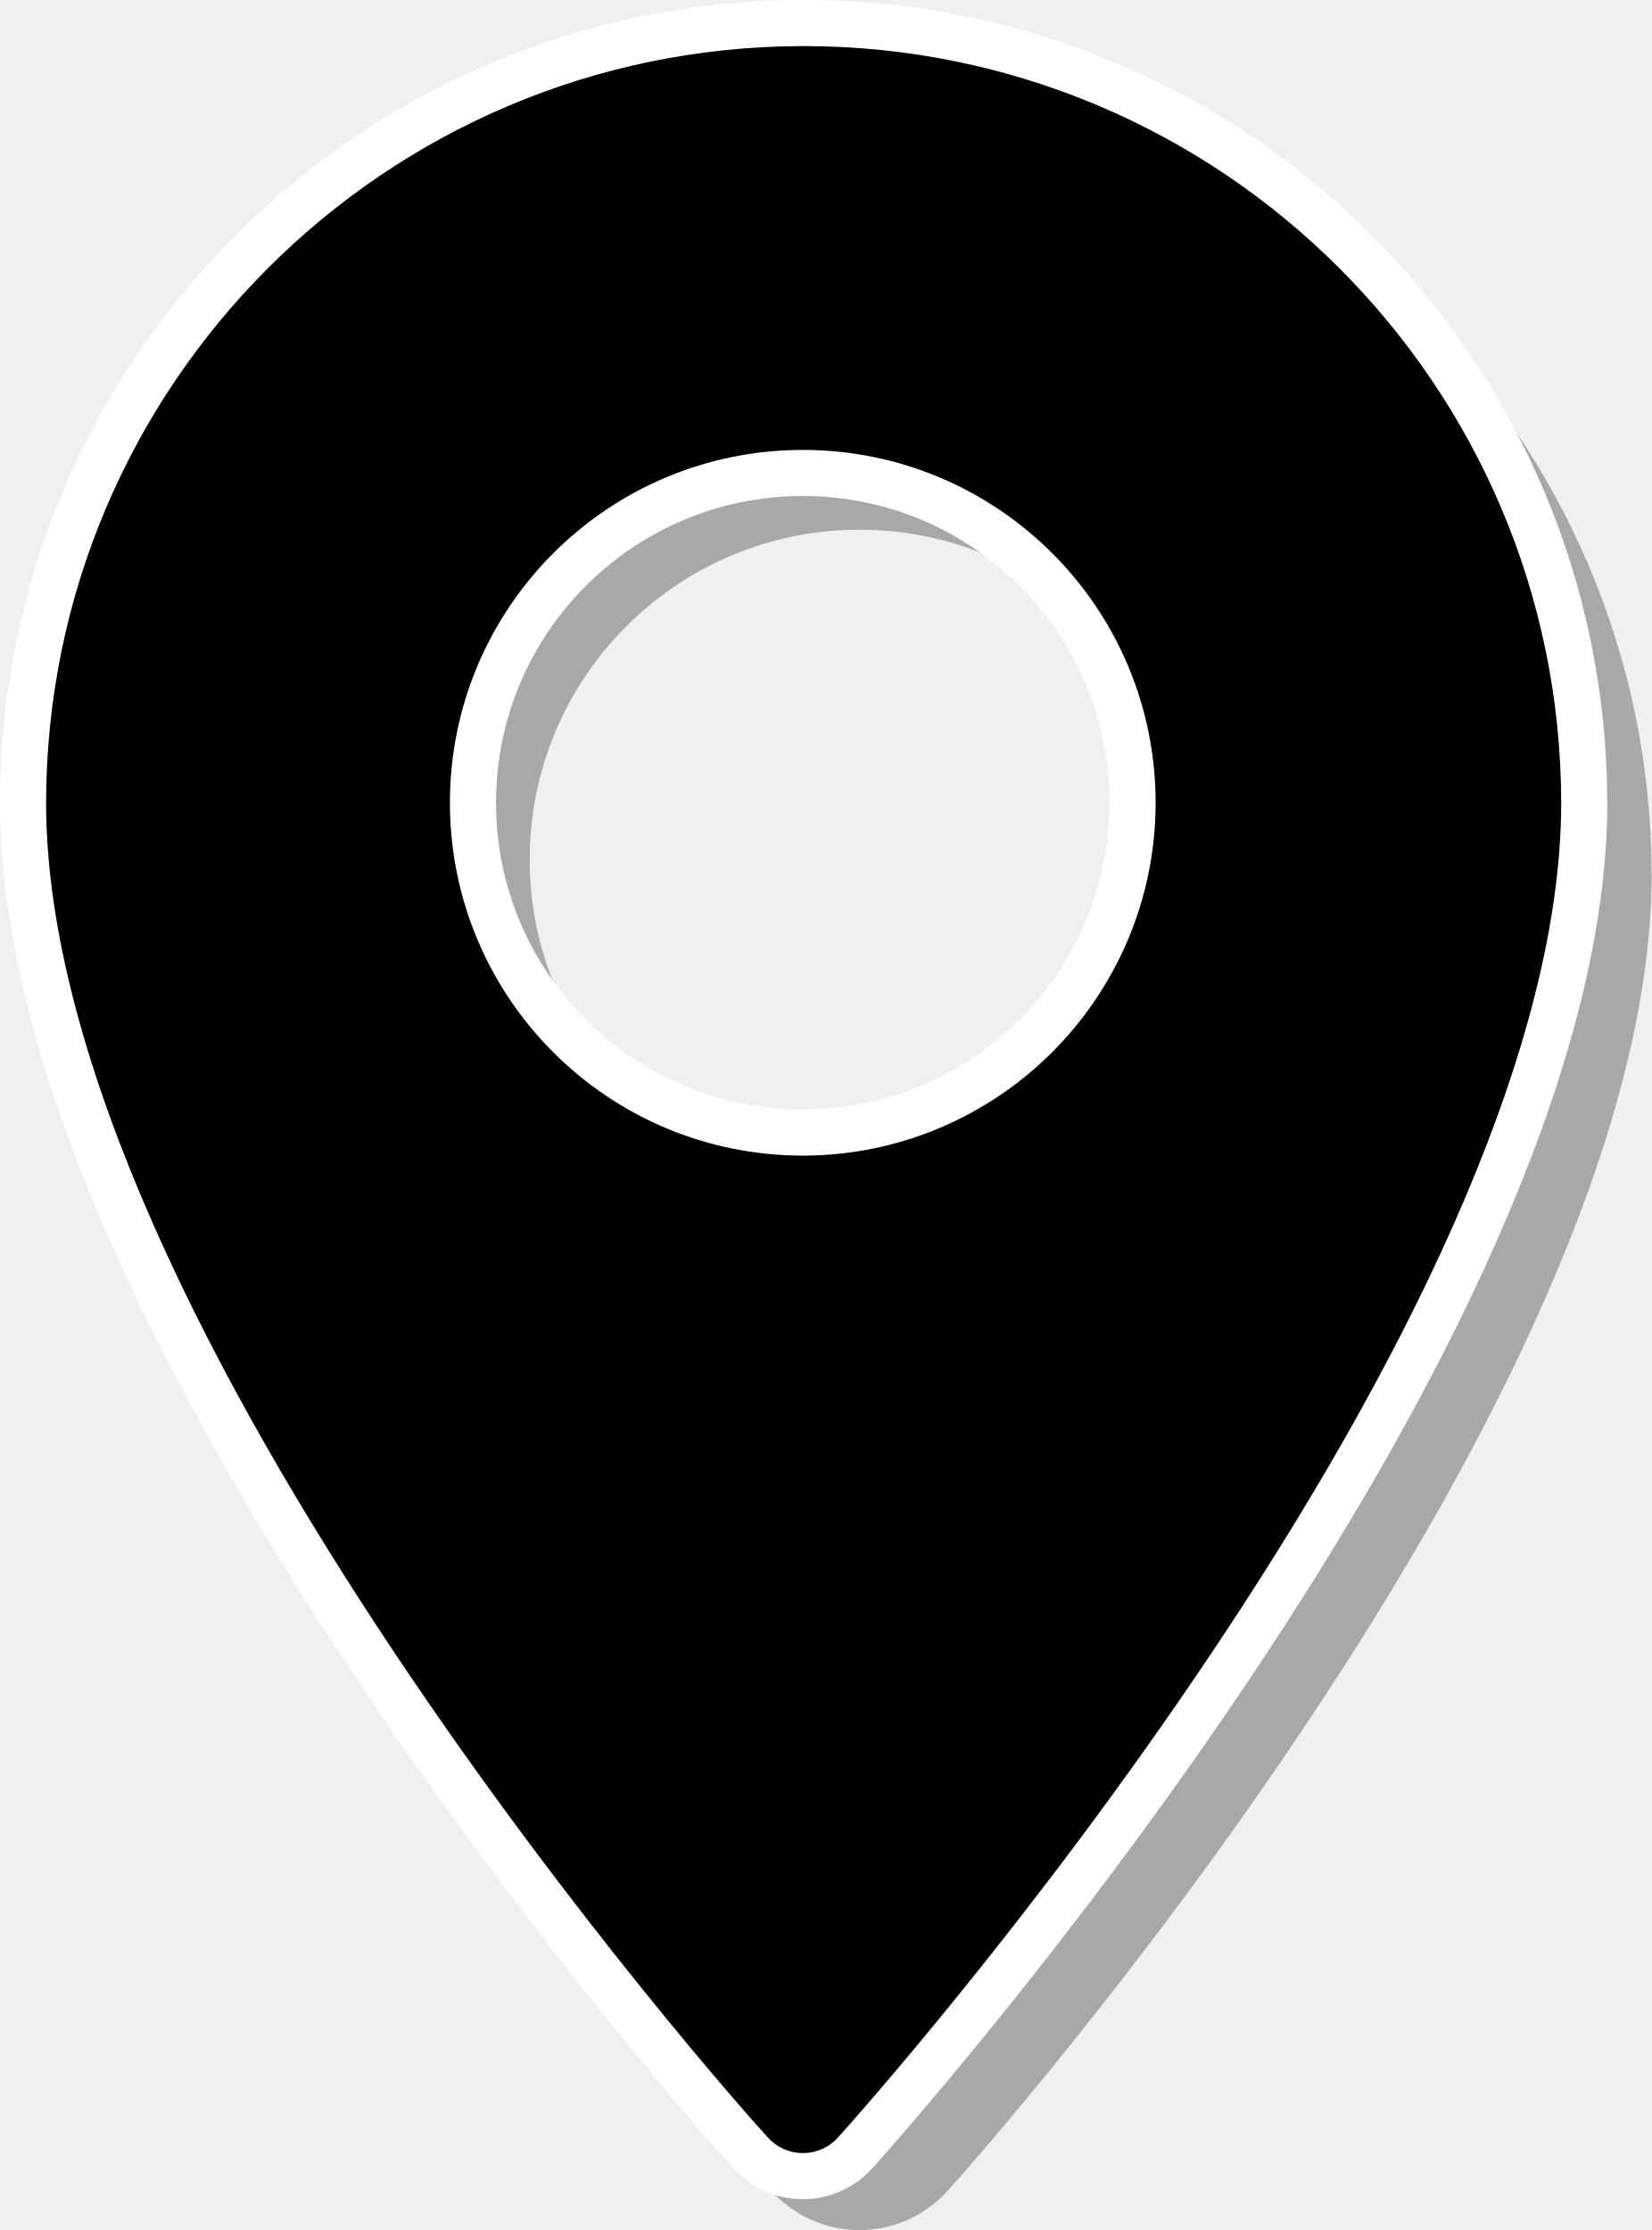
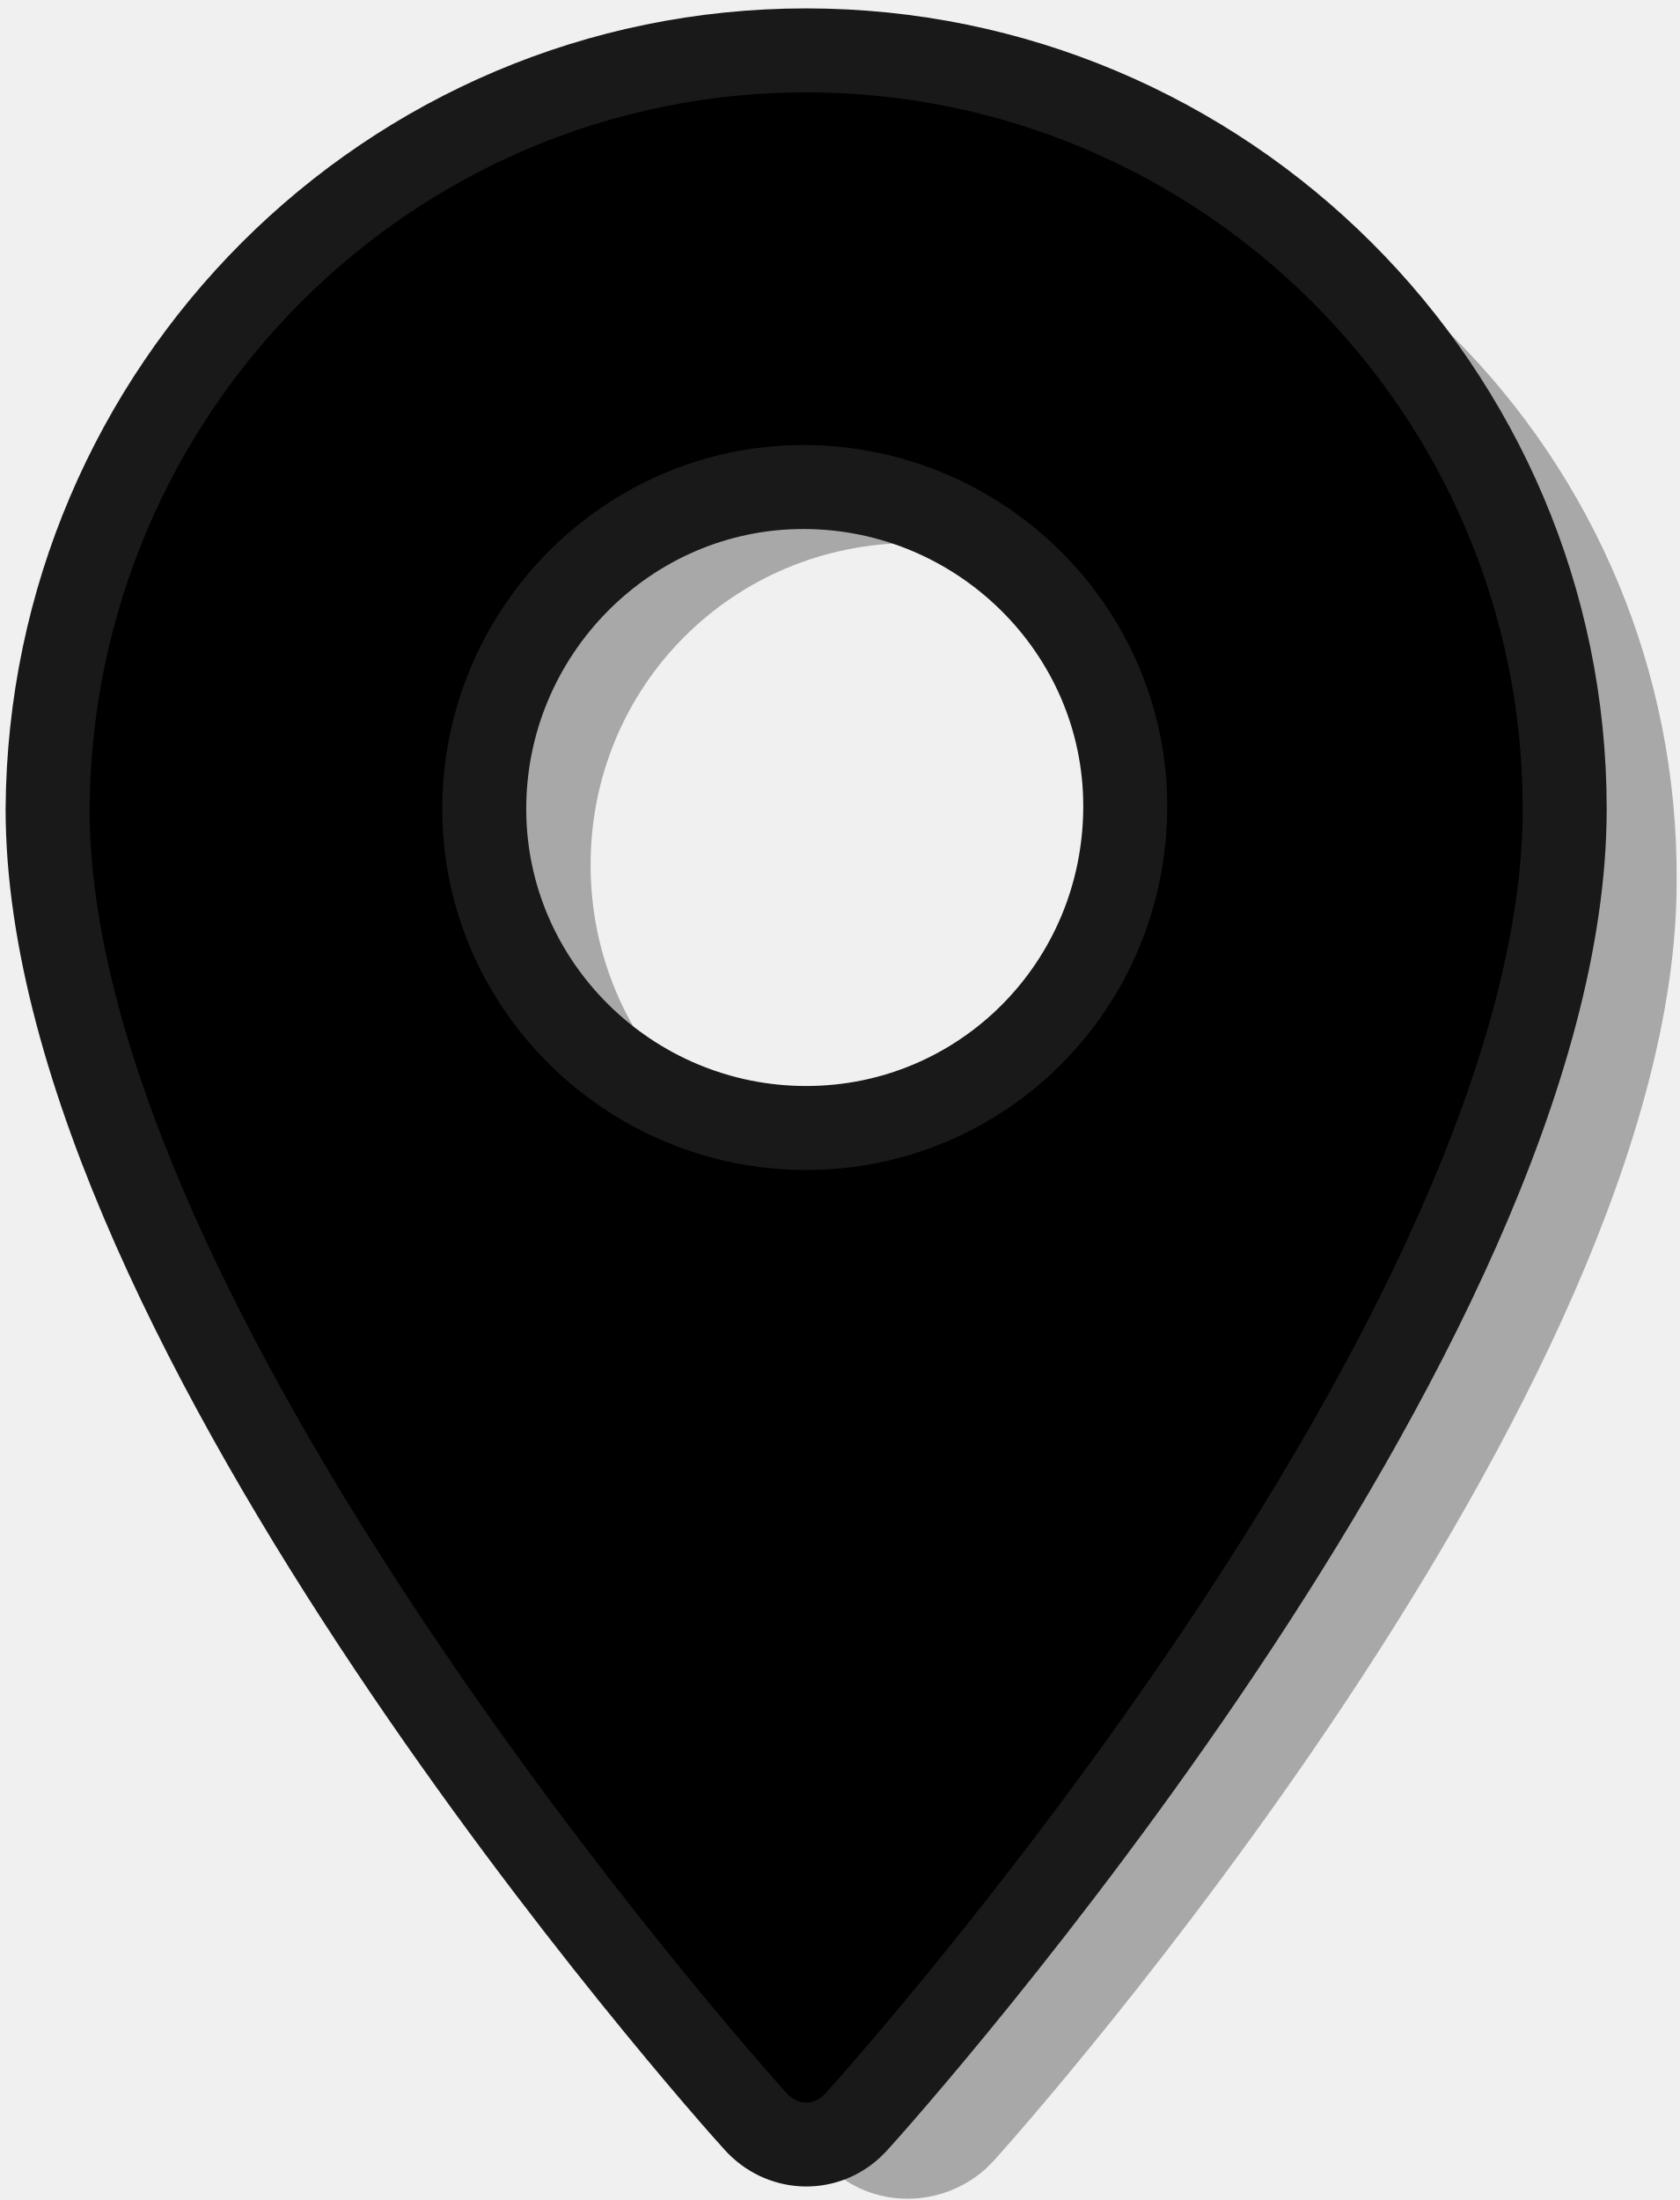
- <svg xmlns="http://www.w3.org/2000/svg" viewBox="0 0 57.34 77.42">
-   <defs>
-     <style>.cls-1{isolation:isolate;}.cls-2{opacity:0.3;mix-blend-mode:hard-light;}.cls-3{fill:currentColor;stroke:#fff;stroke-miterlimit:10;stroke-width:1.6px;}</style>
-   </defs>
-   <g class="cls-1">
-     <g id="Layer_2" data-name="Layer 2">
-       <g id="Layer_1-2" data-name="Layer 1">
-         <path class="cls-2" d="M29.84,2.87A27.53,27.53,0,0,0,2.34,30.36c0,18.25,23.43,44.58,24.43,45.69a4.12,4.12,0,0,0,6.14,0c1-1.11,24.43-27.44,24.43-45.69A27.53,27.53,0,0,0,29.84,2.87Zm0,38.42A11.45,11.45,0,1,1,41.29,29.84,11.46,11.46,0,0,1,29.84,41.29Z" />
-         <path class="cls-3" d="M27.87.8A27.11,27.11,0,0,0,.8,27.87C.8,46.4,25,73.6,26.06,74.74a2.44,2.44,0,0,0,3.63,0C30.72,73.6,55,46.4,55,27.87A27.11,27.11,0,0,0,27.87.8Zm0,38.52A11.45,11.45,0,1,1,39.32,27.87,11.46,11.46,0,0,1,27.87,39.32Z" />
+ <svg xmlns="http://www.w3.org/2000/svg" version="1.1" id="Layer_1" x="0px" y="0px" viewBox="0 0 60 78.6" style="enable-background:new 0 0 60 78.6;" xml:space="preserve">
+   <style type="text/css">
+ 	.st0{opacity:0.3;enable-background:new;}
+ 	.st1{fill:currentColor;stroke:#1A1919;stroke-width:3;stroke-miterlimit:10;}
+ </style>
+   <g>
+     <g id="Layer_2_1_">
+       <g id="Layer_1-2">
+         <path class="st0" d="M32.5,4C17.3,4,5,16.3,5,31.5c0,18.2,23.4,44.6,24.4,45.7c1.5,1.7,4.1,1.8,5.8,0.3c0.1-0.1,0.2-0.2,0.3-0.3     c1-1.1,24.4-27.4,24.4-45.7C60,16.3,47.7,4,32.5,4z M32.5,42.4c-6.3,0-11.4-5.1-11.4-11.5s5.1-11.5,11.5-11.5S44,24.6,44,31v0     C43.9,37.3,38.8,42.4,32.5,42.4z" />
+         <path class="st1" d="M28.8,1.8c-14.9,0-27,12.1-27.1,27.1c0,18.5,24.2,45.7,25.3,46.9c0.9,1,2.4,1.1,3.4,0.2     c0.1-0.1,0.1-0.1,0.2-0.2c1-1.1,25.3-28.3,25.3-46.9C55.9,13.9,43.7,1.8,28.8,1.8z M28.8,40.3c-6.3,0-11.5-5.1-11.5-11.4     s5.1-11.5,11.4-11.5s11.5,5.1,11.5,11.4v0C40.2,35.2,35.1,40.3,28.8,40.3z" />
      </g>
    </g>
  </g>
</svg>
